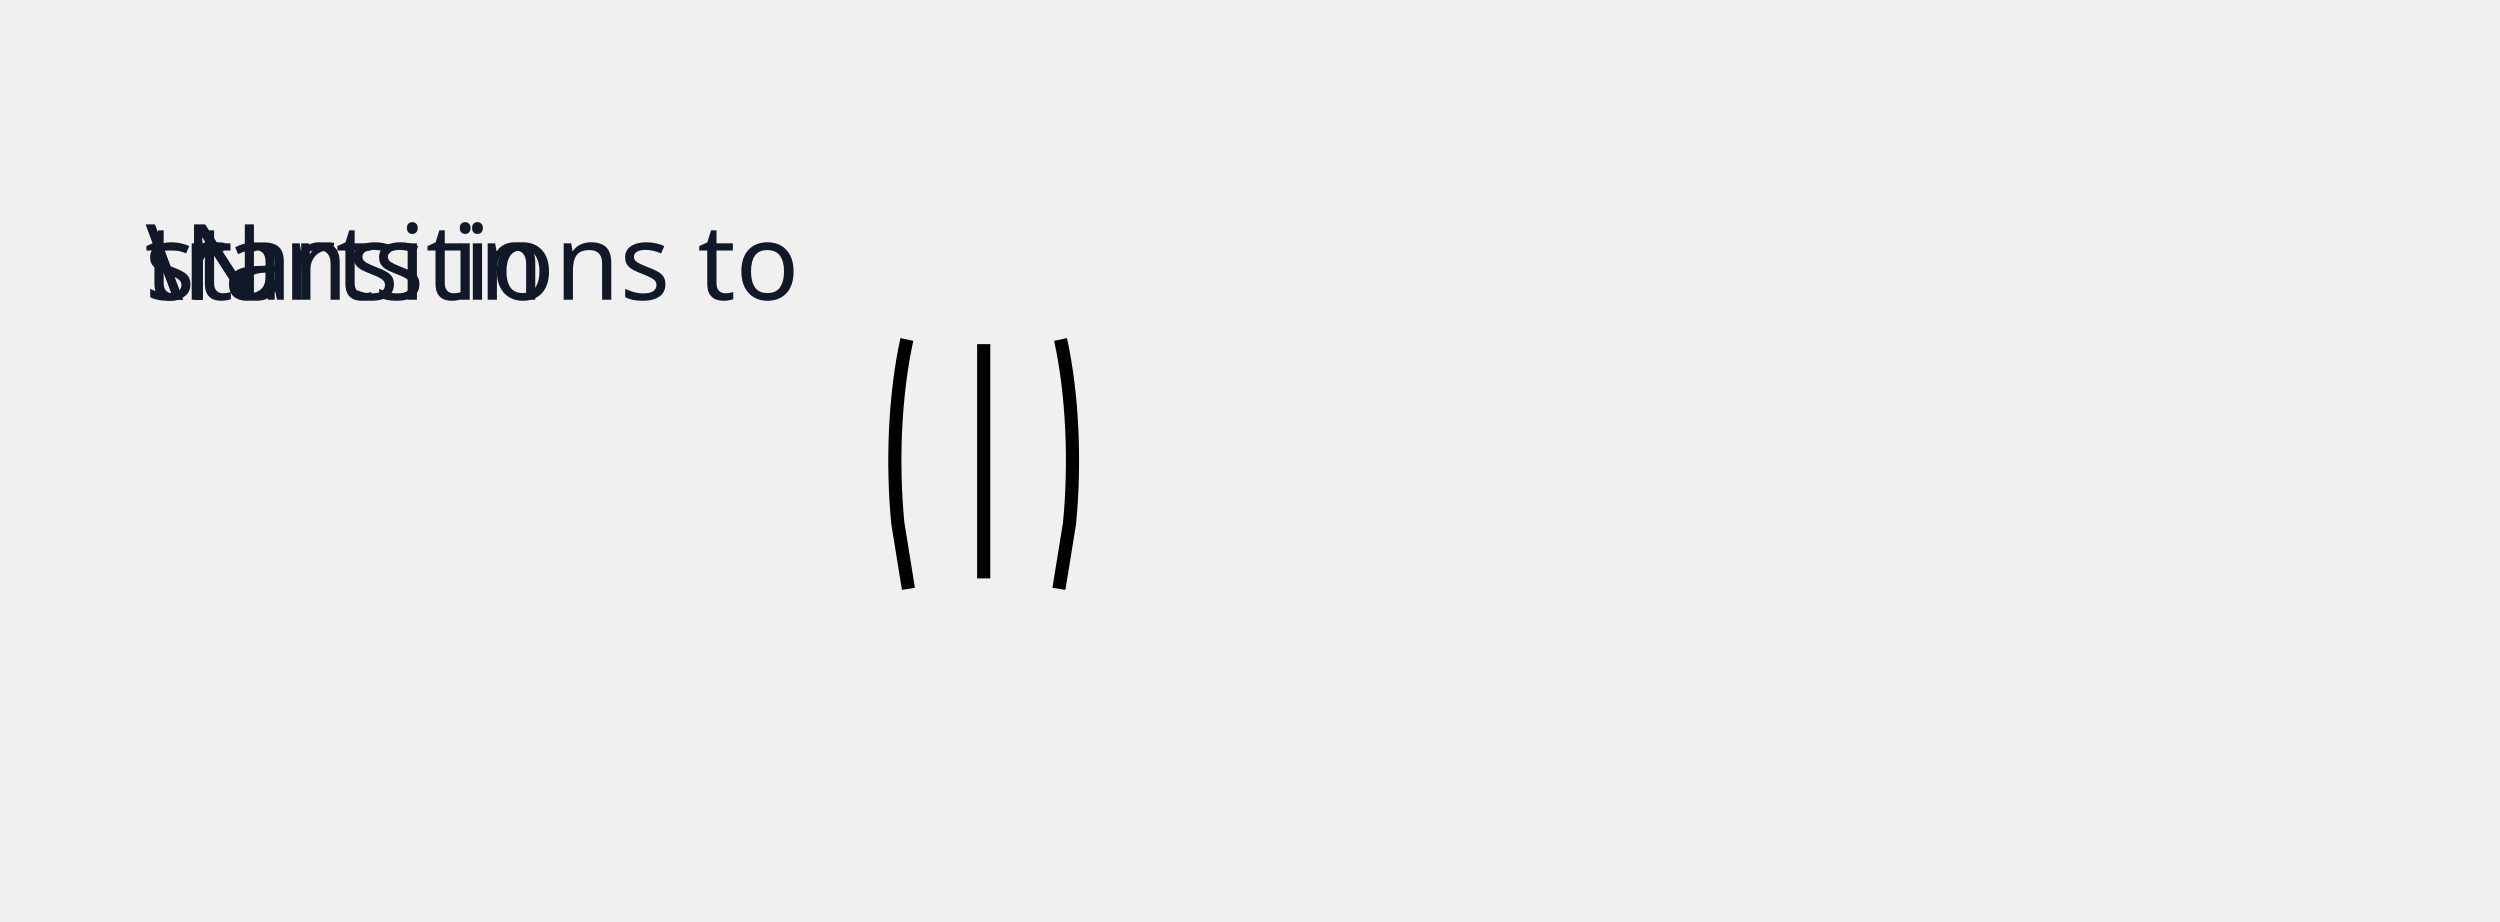
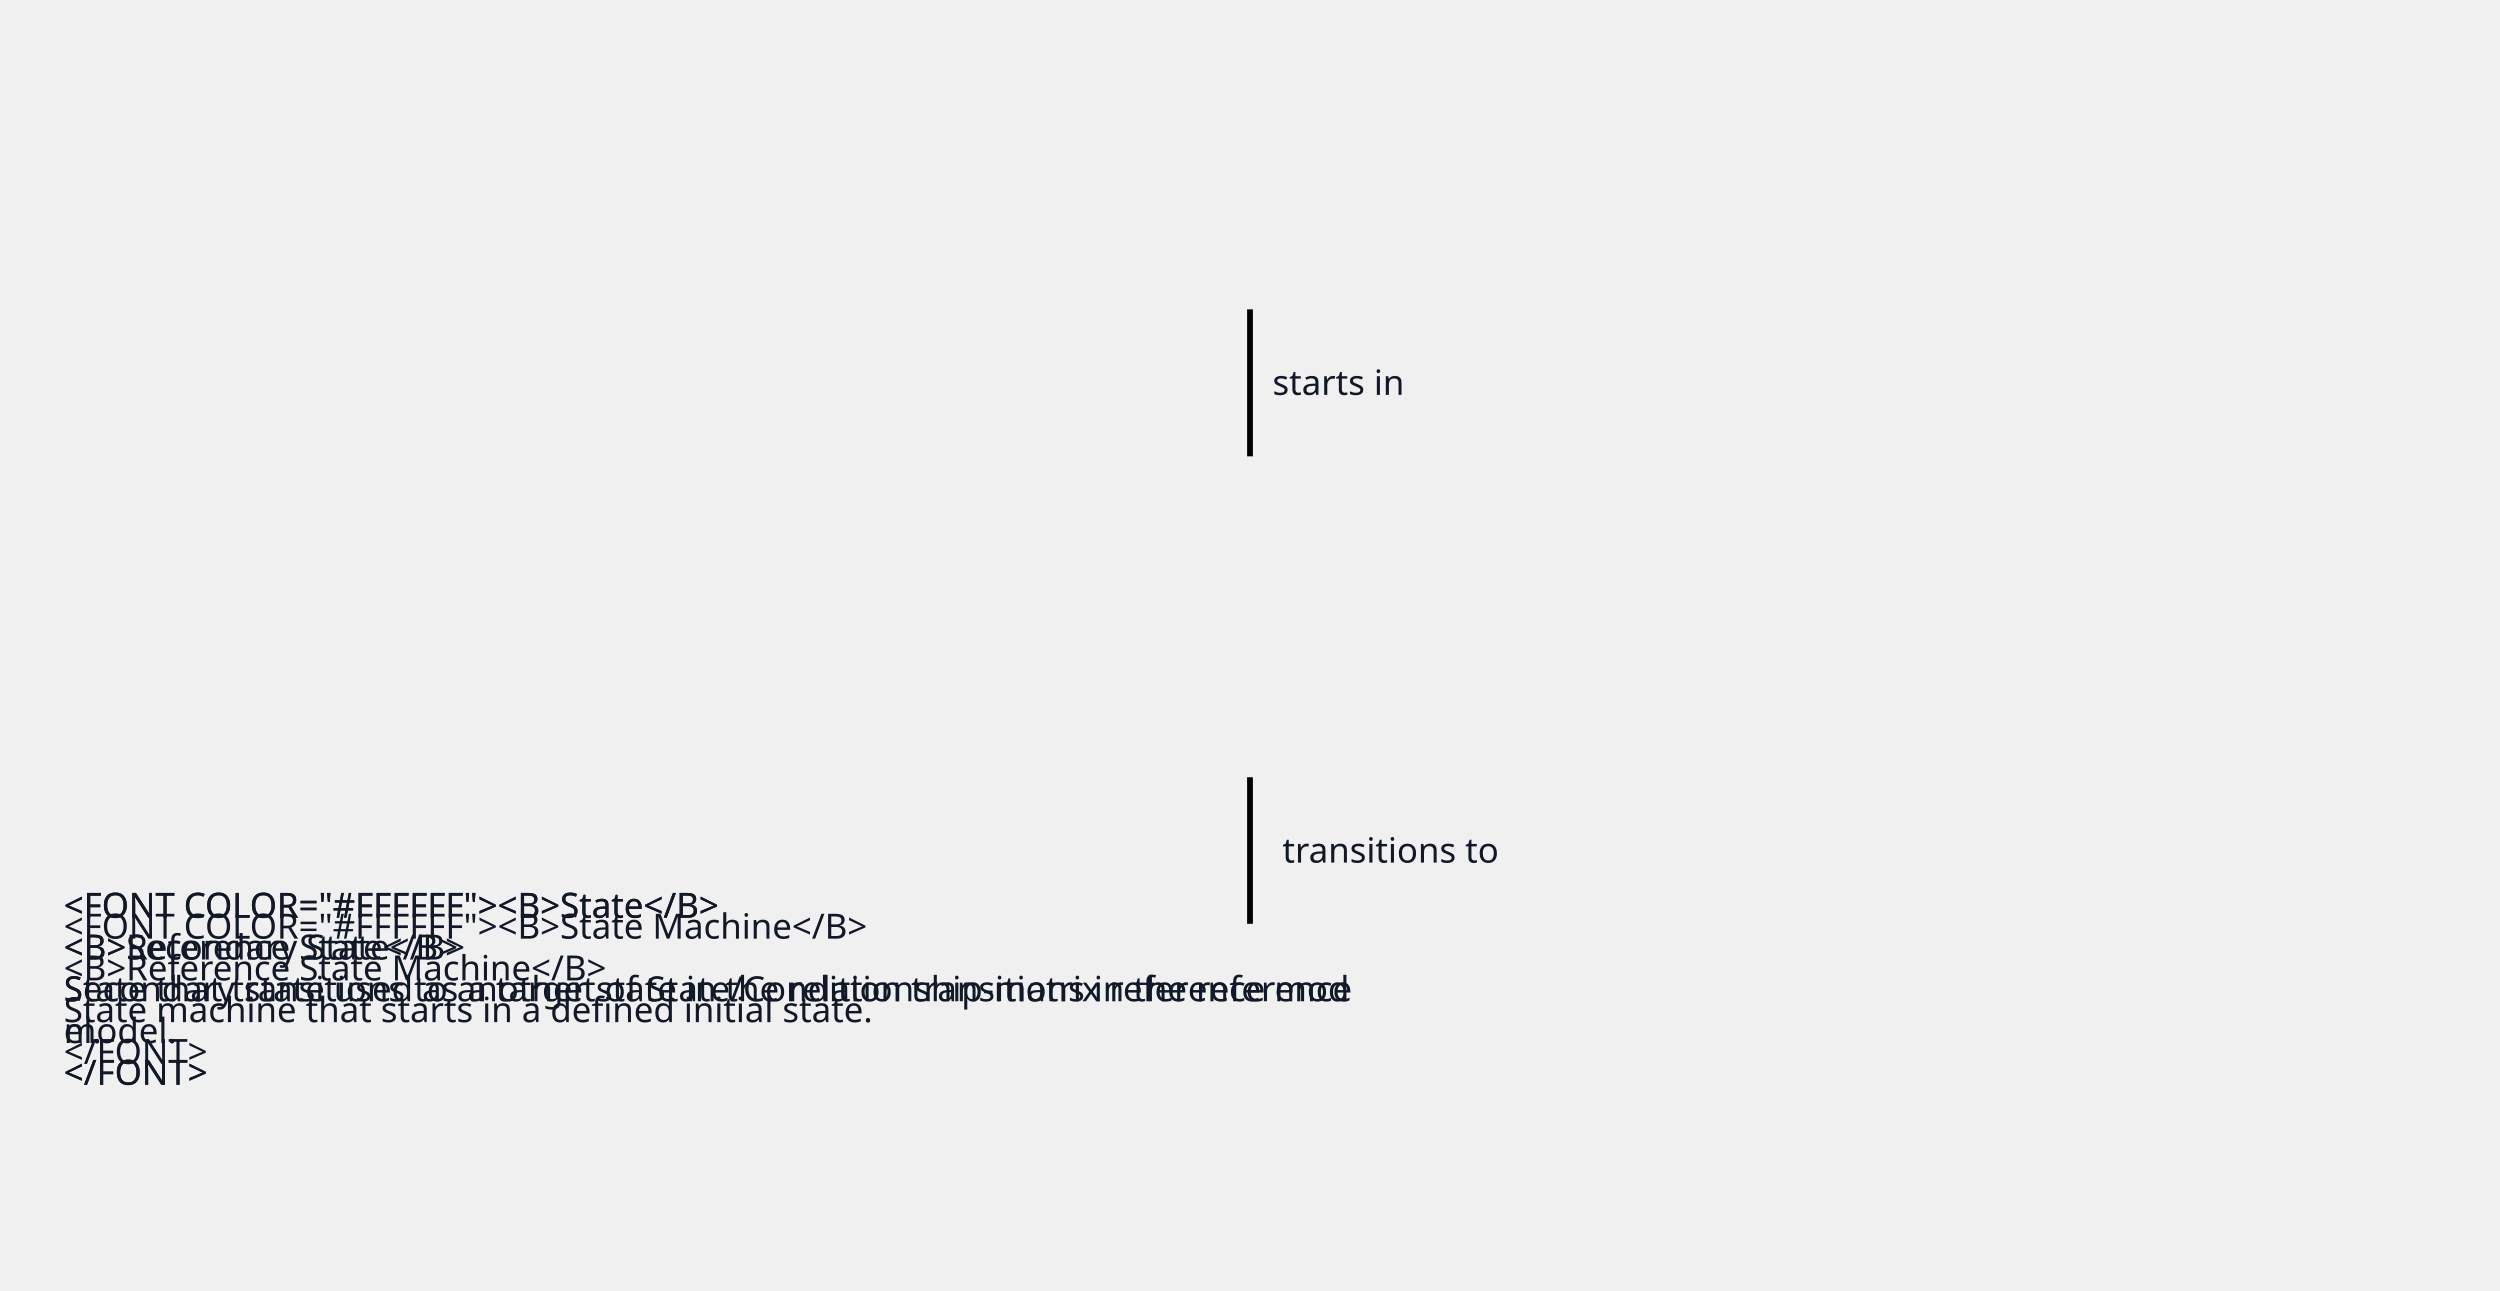
- <svg xmlns="http://www.w3.org/2000/svg" width="379.94" height="140.00" viewBox="0 0 379.94 140.00">
+ <svg xmlns="http://www.w3.org/2000/svg" width="862.14" height="445.13" viewBox="0 0 862.14 445.13">
  <defs>
    <symbol id="box" overflow="visible" viewBox="0,0,160,100">
      <rect x="1" y="1" width="158" height="98" fill="#00000000" stroke="#FFFFFF" stroke-width="2" />
    </symbol>
    <symbol id="double-box" overflow="visible" viewBox="0,0,160,100">
      <rect x="1" y="1" width="158" height="98" fill="#00000000" stroke="#FFFFFF" stroke-width="2" />
      <rect x="11" y="11" width="138" height="78" fill="#00000000" stroke="#FFFFFF" stroke-width="2" />
    </symbol>
    <symbol id="card" overflow="visible" viewBox="0,0,160,100">
      <path d="M1 99L159 99L159 35L125 1L1 1L1 99Z" fill="#00000000" stroke="#FFFFFF" stroke-width="2" />
      <path d="M125 1V35H159" fill="#00000000" stroke="#FFFFFF" stroke-width="2" />
    </symbol>
    <symbol id="class" overflow="visible" viewBox="0,0,160,100">
      <rect x="1" y="1" width="158" height="98" fill="#00000000" stroke="#FFFFFF" stroke-width="2" />
      <line x1="1" y1="25" x2="159" y2="25" stroke="#FFFFFF" stroke-width="2" />
    </symbol>
    <symbol id="component" overflow="visible" viewBox="0,0,160,100">
      <rect x="11" y="1" width="158" height="98" fill="#00000000" stroke="#FFFFFF" stroke-width="2" />
      <rect x="1" y="20" width="30" height="20" fill="#00000000" stroke="#FFFFFF" stroke-width="2" />
      <rect x="1" y="60" width="30" height="20" fill="#00000000" stroke="#FFFFFF" stroke-width="2" />
    </symbol>
    <symbol id="deployment" overflow="visible" viewBox="0,0,160,100">
      <rect x="1" y="1" width="158" height="98" fill="#00000000" stroke="#FFFFFF" stroke-width="2" />
      <rect x="11" y="11" width="10" height="20" fill="#00000000" stroke="#FFFFFF" stroke-width="2" />
      <rect x="11" y="41" width="10" height="20" fill="#00000000" stroke="#FFFFFF" stroke-width="2" />
      <rect x="11" y="71" width="10" height="20" fill="#00000000" stroke="#FFFFFF" stroke-width="2" />
      <rect x="141" y="11" width="10" height="20" fill="#00000000" stroke="#FFFFFF" stroke-width="2" />
      <rect x="141" y="41" width="10" height="20" fill="#00000000" stroke="#FFFFFF" stroke-width="2" />
      <rect x="141" y="71" width="10" height="20" fill="#00000000" stroke="#FFFFFF" stroke-width="2" />
    </symbol>
    <symbol id="diamond" overflow="visible" viewBox="0,0,160,100">
      <path d="M1 49L80 99L159 49L80 1L1 49Z" fill="#00000000" stroke="#FFFFFF" stroke-width="2" />
    </symbol>
    <symbol id="cylinder" overflow="visible" viewBox="0,0,160,100">
      <ellipse cx="80" cy="20" rx="79" ry="9" fill="#00000000" stroke="#FFFFFF" stroke-width="2" />
      <path d="M1 21V90" fill="#00000000" stroke="#FFFFFF" stroke-width="2" />
      <path d="M159 21V90" fill="#00000000" stroke="#FFFFFF" stroke-width="2" />
      <path d="M1 90A80 10 0 0 0 159 90" fill="#00000000" stroke="#FFFFFF" stroke-width="2" />
    </symbol>
    <symbol id="document" overflow="visible" viewBox="0,0,160,100">
      <path d="M1 90V1H159V90" fill="#00000000" stroke="#FFFFFF" stroke-width="2" />
      <path d="M1 90A40 10 0 0 0 80 90" fill="#00000000" stroke="#FFFFFF" stroke-width="2" />
      <path d="M159 90A40 10 0 0 0 80 90" fill="#00000000" stroke="#FFFFFF" stroke-width="2" />
    </symbol>
    <symbol id="folder" overflow="visible" viewBox="0,0,160,100">
      <path d="M1 99V15L10 1H50L60 15H159V99Z" fill="#00000000" stroke="#FFFFFF" stroke-width="2" />
    </symbol>
    <symbol id="octagon" overflow="visible" viewBox="0,0,160,100">
      <path d="M1 31V70L31 99H129L159 70V30L129 1H31Z" fill="#00000000" stroke="#FFFFFF" stroke-width="2" />
    </symbol>
    <symbol id="oval" overflow="visible" viewBox="0,0,160,100">
      <ellipse rx="79" ry="49" cx="80" cy="50" fill="#00000000" stroke="#FFFFFF" stroke-width="2" />
    </symbol>
    <symbol id="rounded-rectangle" overflow="visible" viewBox="0,0,160,100">
      <rect x="1" y="1" width="158" height="98" rx="30" ry="30" fill="#00000000" stroke="#FFFFFF" stroke-width="2" />
    </symbol>
    <symbol id="ruler" overflow="visible" viewBox="0,0,160,100">
      <rect x="1" y="1" width="158" height="98" fill="#00000000" stroke="#FFFFFF" stroke-width="2" />
      <path d="M10 1V5M20 1V10M30 1V5M40 1V15M50 1V5M60 1V10M70 1V5M80 1V15M90 1V5M100 1V10M110 1V5M120 1V15M130 1V5M140 1V10M150 1V5" stroke="#FFFFFF" stroke-width="2" />
      <path d="M1 20H159" stroke="#FFFFFF" stroke-width="2" />
    </symbol>
    <symbol id="interface" overflow="visible" viewBox="0,0,160,100">
      <path d="M41 99V1H31V99H119A50 50 0 0 0 119 1H41" stroke="#FFFFFF" stroke-width="2" />
      <rect x="1" y="20" width="30" height="10" fill="#00000000" stroke="#FFFFFF" stroke-width="2" />
      <rect x="1" y="70" width="30" height="10" fill="#00000000" stroke="#FFFFFF" stroke-width="2" />
    </symbol>
    <symbol id="trapezoid" overflow="visible" viewBox="0,0,160,100">
      <path d="M 0,100 20,0 h 120 l 20,100 z" fill="#00000000" stroke="#FFFFFF" stroke-width="2" />
    </symbol>
  </defs>
-   <rect x="16.00" y="24.00" width="100.00" height="100.00" fill="none" stroke="#FFF000000FFF" stroke-width="2.00" stroke-dasharray="5 5" />
-   <text x="22.00" y="40.00" text-anchor="start" font-family="&quot;Noto Sans&quot;, Roboto, Verdana, system-ui, sans-serif" font-size="16.00" fill="#111827" dominant-baseline="middle">\N</text>
-   <rect x="16.00" y="24.00" width="100.00" height="100.00" fill="none" stroke="#FFF000000FFF" stroke-width="2.00" stroke-dasharray="5 5" />
-   <text x="22.00" y="40.00" text-anchor="start" font-family="&quot;Noto Sans&quot;, Roboto, Verdana, system-ui, sans-serif" font-size="16.00" fill="#111827" dominant-baseline="middle">starts in</text>
-   <rect x="16.00" y="24.00" width="100.00" height="100.00" fill="none" stroke="#FFF000000FFF" stroke-width="2.00" stroke-dasharray="5 5" />
-   <text x="22.00" y="40.00" text-anchor="start" font-family="&quot;Noto Sans&quot;, Roboto, Verdana, system-ui, sans-serif" font-size="16.00" fill="#111827" dominant-baseline="middle">\N</text>
-   <rect x="16.00" y="24.00" width="100.00" height="100.00" fill="none" stroke="#FFF000000FFF" stroke-width="2.00" stroke-dasharray="5 5" />
-   <text x="22.00" y="40.00" text-anchor="start" font-family="&quot;Noto Sans&quot;, Roboto, Verdana, system-ui, sans-serif" font-size="16.00" fill="#111827" dominant-baseline="middle">transitions to</text>
-   <path d="M 137.82 51.59 C 136.00 59.93 135.54 70.22 136.45 79.54 L 138.06 89.49" fill="none" stroke="#000000" stroke-width="2.00" />
-   <path d="M 149.50 52.30 C 149.50 60.02 149.50 69.29 149.50 77.89 L 149.50 87.90" fill="none" stroke="#000000" stroke-width="2.00" />
-   <path d="M 161.18 51.59 C 163.00 59.93 163.45 70.22 162.54 79.54 L 160.93 89.49" fill="none" stroke="#000000" stroke-width="2.00" />
+   <rect x="16.00" y="329.13" width="100.00" height="100.00" fill="none" stroke="#FFF000000FFF" stroke-width="2.00" stroke-dasharray="5 5" />
+   <text x="22.00" y="312.33" text-anchor="start" font-family="Noto Sans" font-size="12.00" fill="#111827" dominant-baseline="middle">&lt;FONT COLOR="#FFFFFF"&gt;&lt;B&gt;State&lt;/B&gt;</text>
+   <text x="22.00" y="326.73" text-anchor="start" font-family="Noto Sans" font-size="12.00" fill="#111827" dominant-baseline="middle">&lt;B&gt;Reference State&lt;/B&gt;</text>
+   <text x="22.00" y="341.13" text-anchor="start" font-family="Noto Sans" font-size="12.00" fill="#111827" dominant-baseline="middle">State that transitions to another state in the relationship-matrix reference mod</text>
+   <text x="22.00" y="355.53" text-anchor="start" font-family="Noto Sans" font-size="12.00" fill="#111827" dominant-baseline="middle">el.</text>
+   <text x="22.00" y="369.93" text-anchor="start" font-family="Noto Sans" font-size="12.00" fill="#111827" dominant-baseline="middle">&lt;/FONT&gt;</text>
+   <rect x="16.00" y="329.13" width="100.00" height="100.00" fill="none" stroke="#FFF000000FFF" stroke-width="2.00" stroke-dasharray="5 5" />
+   <text x="22.00" y="319.53" text-anchor="start" font-family="Noto Sans" font-size="12.00" fill="#111827" dominant-baseline="middle">&lt;FONT COLOR="#FFFFFF"&gt;&lt;B&gt;State Machine&lt;/B&gt;</text>
+   <text x="22.00" y="333.93" text-anchor="start" font-family="Noto Sans" font-size="12.00" fill="#111827" dominant-baseline="middle">&lt;B&gt;Reference State Machine&lt;/B&gt;</text>
+   <text x="22.00" y="348.33" text-anchor="start" font-family="Noto Sans" font-size="12.00" fill="#111827" dominant-baseline="middle">State machine that starts in a defined initial state.</text>
+   <text x="22.00" y="362.73" text-anchor="start" font-family="Noto Sans" font-size="12.00" fill="#111827" dominant-baseline="middle">&lt;/FONT&gt;</text>
+   <rect x="16.00" y="329.13" width="100.00" height="100.00" fill="none" stroke="#FFF000000FFF" stroke-width="2.00" stroke-dasharray="5 5" />
+   <text x="22.00" y="312.33" text-anchor="start" font-family="Noto Sans" font-size="12.00" fill="#111827" dominant-baseline="middle">&lt;FONT COLOR="#FFFFFF"&gt;&lt;B&gt;State&lt;/B&gt;</text>
+   <text x="22.00" y="326.73" text-anchor="start" font-family="Noto Sans" font-size="12.00" fill="#111827" dominant-baseline="middle">&lt;B&gt;Secondary State&lt;/B&gt;</text>
+   <text x="22.00" y="341.13" text-anchor="start" font-family="Noto Sans" font-size="12.00" fill="#111827" dominant-baseline="middle">Secondary state used as a target of State/Condition transitions in the reference</text>
+   <text x="22.00" y="355.53" text-anchor="start" font-family="Noto Sans" font-size="12.00" fill="#111827" dominant-baseline="middle">model.</text>
+   <text x="22.00" y="369.93" text-anchor="start" font-family="Noto Sans" font-size="12.00" fill="#111827" dominant-baseline="middle">&lt;/FONT&gt;</text>
+   <path d="M 431.07 268.05 C 431.07 281.05 431.07 295.05 431.07 308.46 L 431.07 318.57" fill="none" stroke="#000000" stroke-width="2.00" />
+   <text x="479.57" y="293.32" text-anchor="middle" font-family="Noto Sans" font-size="12.00" fill="#111827" dominant-baseline="middle">transitions to</text>
+   <path d="M 431.07 106.68 C 431.07 119.36 431.07 133.44 431.07 147.07 L 431.07 157.37" fill="none" stroke="#000000" stroke-width="2.00" />
+   <text x="461.57" y="132.01" text-anchor="middle" font-family="Noto Sans" font-size="12.00" fill="#111827" dominant-baseline="middle">starts in</text>
</svg>
